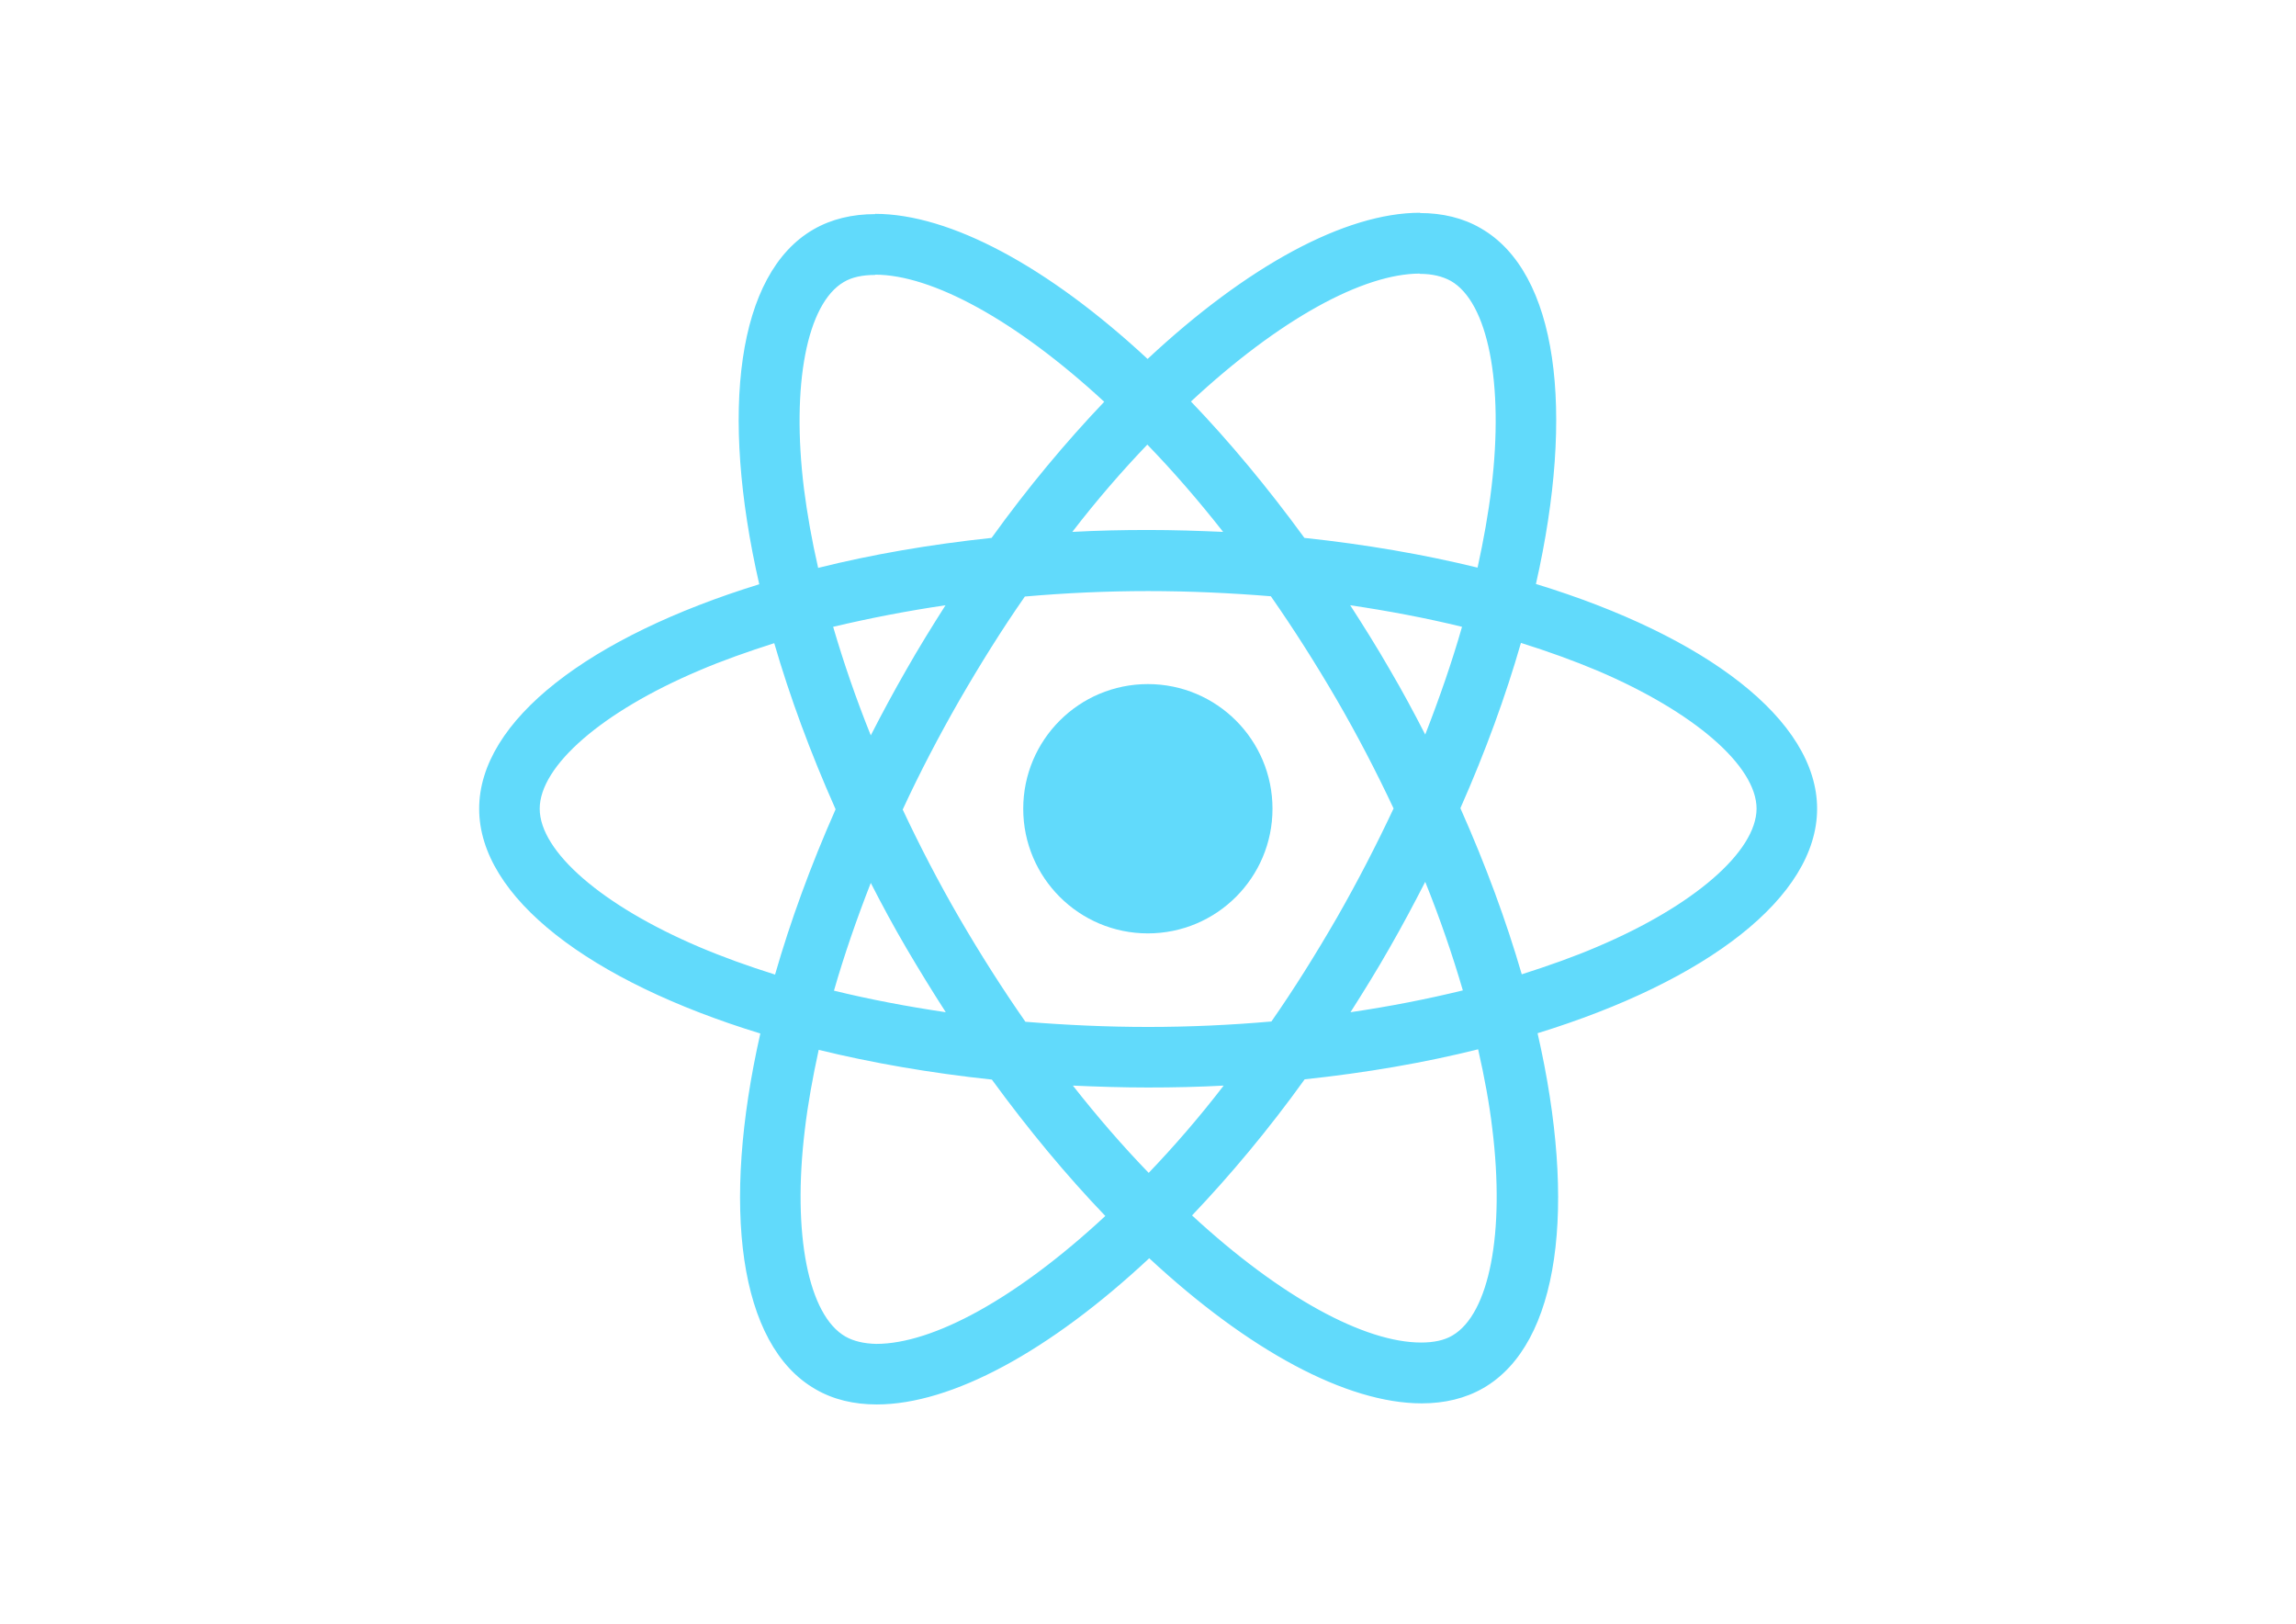
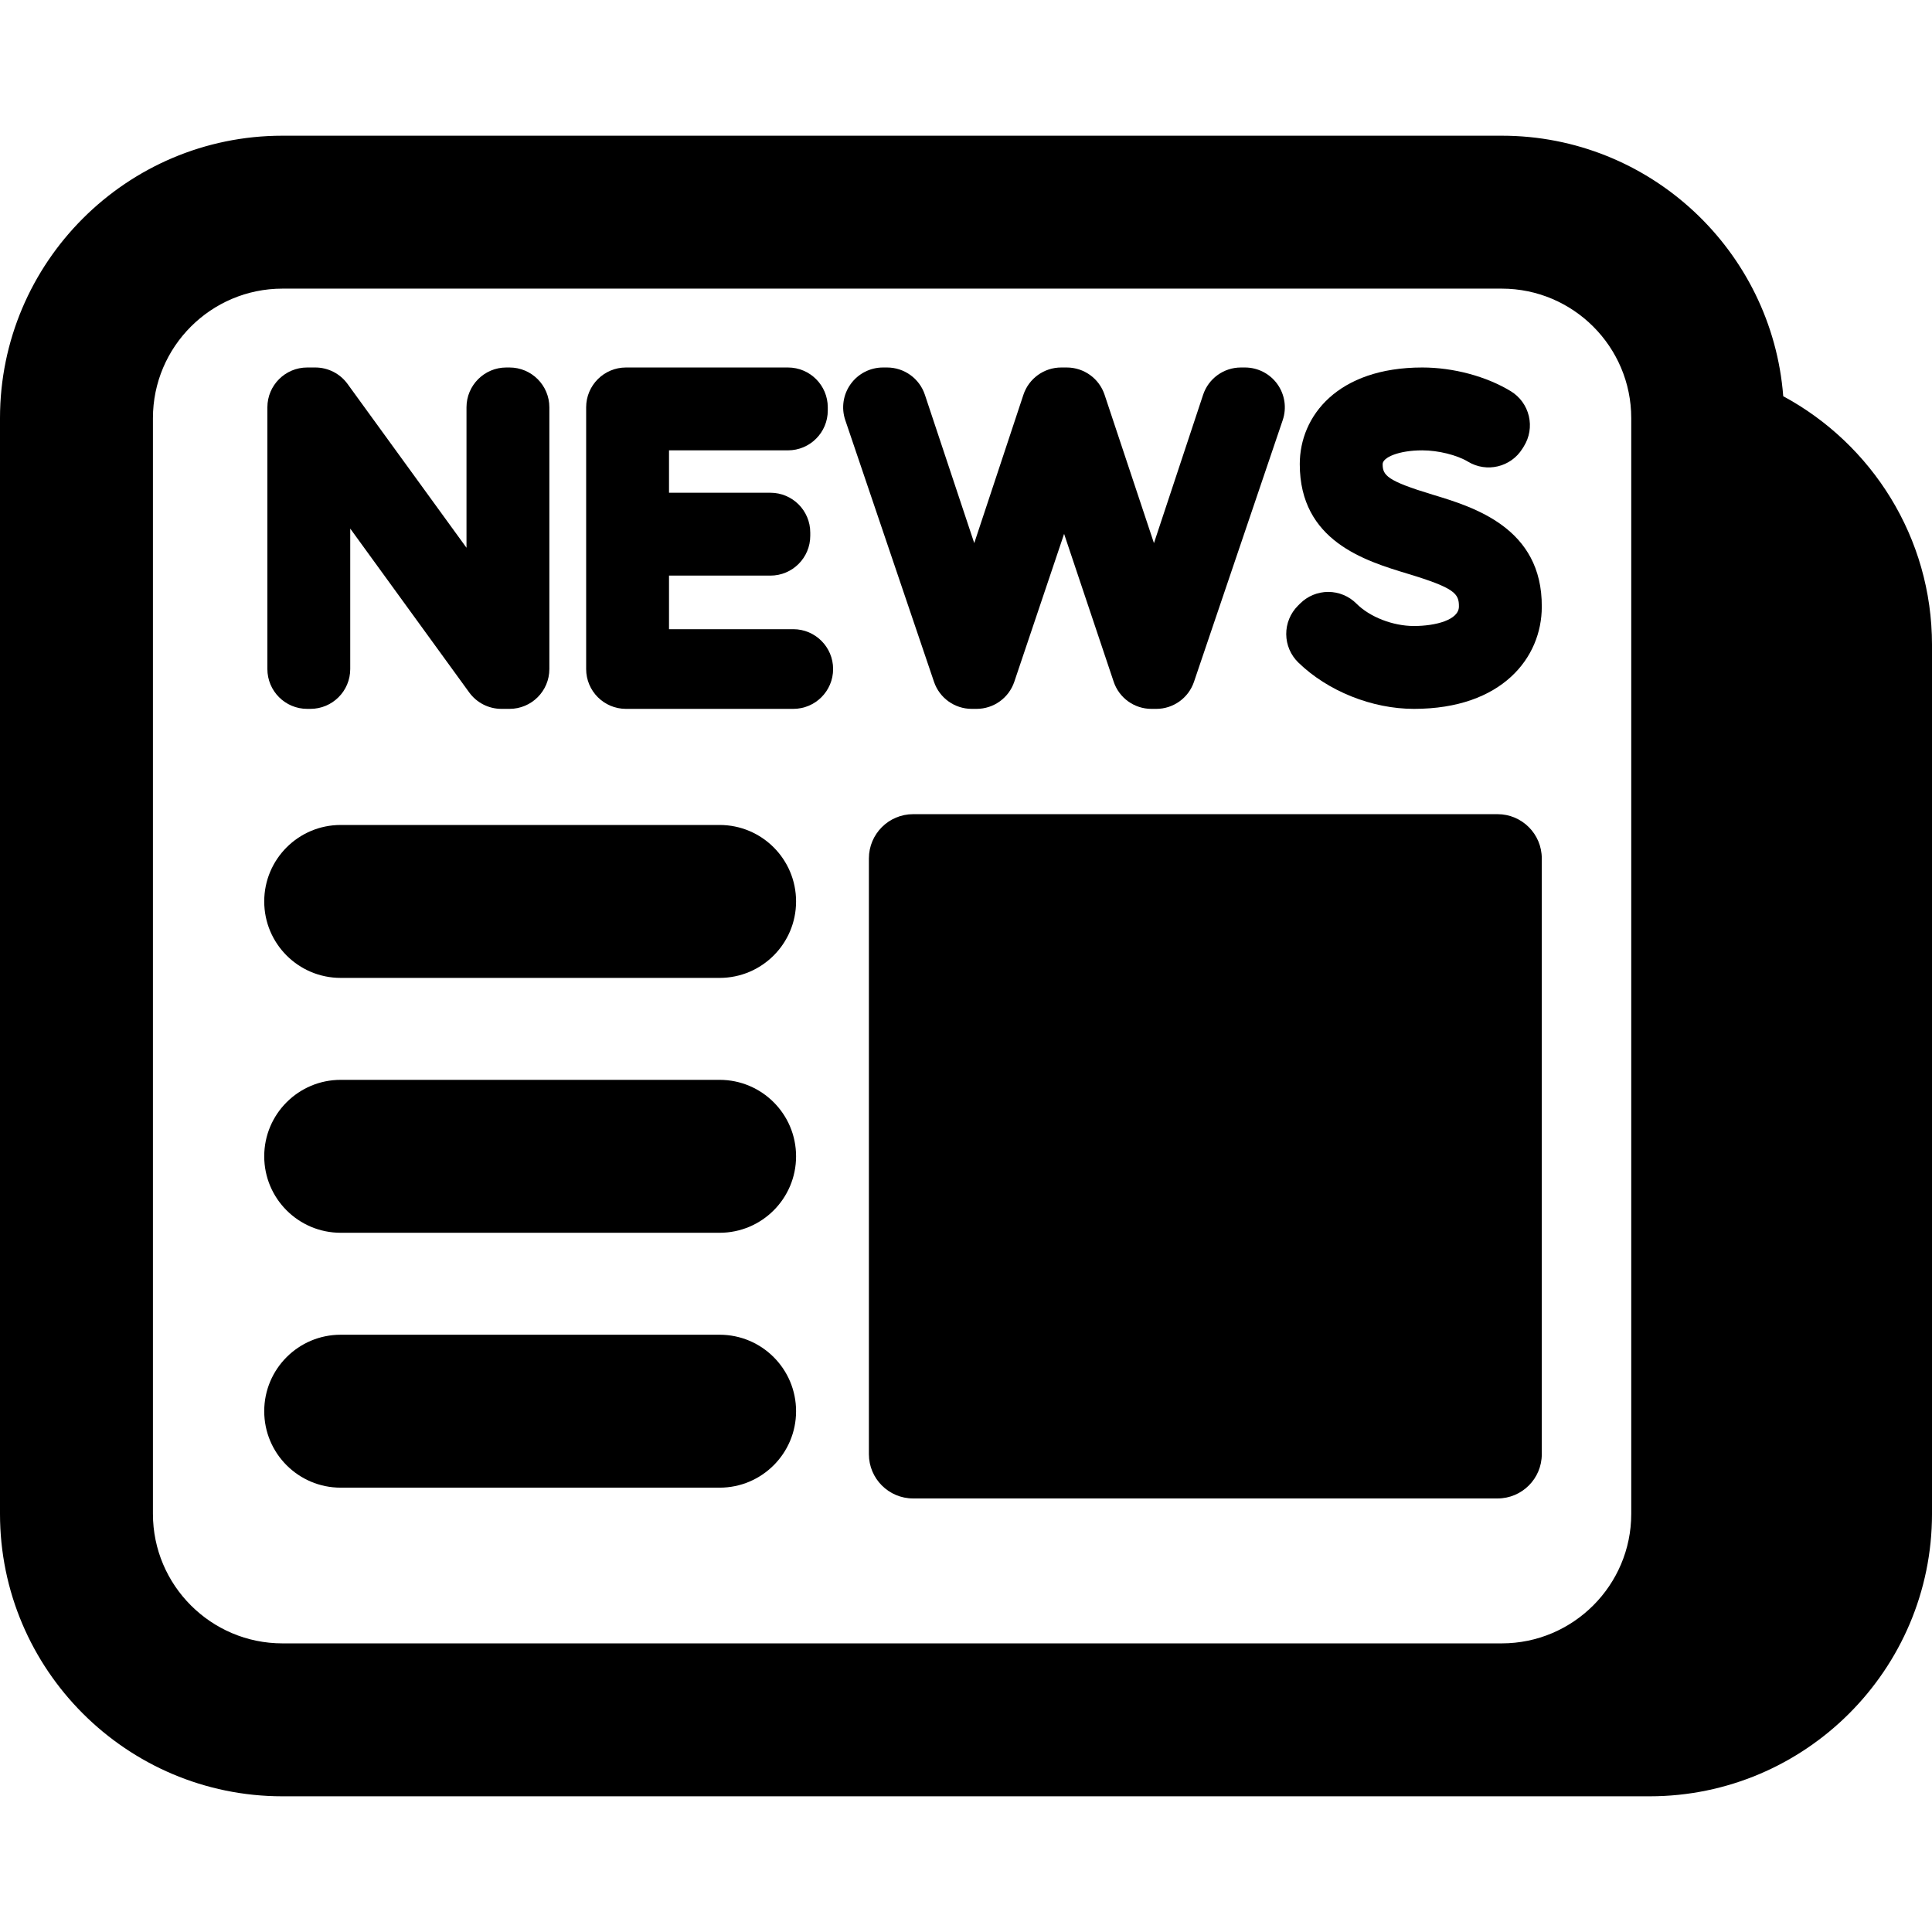
- <svg xmlns="http://www.w3.org/2000/svg" viewBox="0 0 841.9 595.3">
-   <g fill="#61DAFB">
-     <path d="M666.3 296.5c0-32.5-40.7-63.3-103.1-82.4 14.4-63.6 8-114.2-20.2-130.4-6.5-3.8-14.1-5.6-22.4-5.6v22.3c4.6 0 8.3.9 11.4 2.6 13.6 7.8 19.5 37.5 14.9 75.7-1.1 9.4-2.9 19.3-5.1 29.4-19.6-4.8-41-8.5-63.5-10.9-13.5-18.5-27.5-35.3-41.6-50 32.6-30.3 63.2-46.9 84-46.9V78c-27.5 0-63.5 19.6-99.9 53.6-36.4-33.8-72.4-53.2-99.9-53.2v22.3c20.7 0 51.4 16.5 84 46.6-14 14.7-28 31.4-41.3 49.9-22.6 2.4-44 6.1-63.6 11-2.3-10-4-19.7-5.2-29-4.7-38.2 1.1-67.9 14.6-75.8 3-1.8 6.9-2.6 11.5-2.6V78.5c-8.4 0-16 1.8-22.6 5.6-28.1 16.2-34.4 66.7-19.9 130.1-62.2 19.2-102.7 49.9-102.7 82.3 0 32.5 40.7 63.3 103.1 82.4-14.4 63.6-8 114.2 20.2 130.4 6.5 3.8 14.1 5.6 22.5 5.6 27.5 0 63.5-19.6 99.9-53.6 36.4 33.8 72.4 53.2 99.9 53.2 8.4 0 16-1.8 22.6-5.6 28.1-16.2 34.4-66.7 19.9-130.1 62-19.1 102.5-49.9 102.5-82.3zm-130.2-66.7c-3.7 12.9-8.3 26.2-13.5 39.5-4.1-8-8.4-16-13.1-24-4.6-8-9.5-15.8-14.4-23.4 14.2 2.1 27.9 4.7 41 7.9zm-45.8 106.5c-7.8 13.5-15.8 26.3-24.1 38.2-14.9 1.3-30 2-45.2 2-15.1 0-30.2-.7-45-1.9-8.3-11.9-16.4-24.6-24.2-38-7.6-13.1-14.5-26.4-20.8-39.8 6.2-13.4 13.2-26.8 20.7-39.9 7.8-13.5 15.8-26.3 24.1-38.2 14.9-1.3 30-2 45.2-2 15.1 0 30.2.7 45 1.9 8.3 11.9 16.4 24.6 24.2 38 7.6 13.1 14.5 26.4 20.8 39.8-6.3 13.4-13.2 26.8-20.7 39.9zm32.3-13c5.4 13.4 10 26.8 13.8 39.8-13.1 3.2-26.9 5.9-41.2 8 4.9-7.7 9.8-15.6 14.4-23.7 4.6-8 8.9-16.1 13-24.1zM421.2 430c-9.3-9.6-18.6-20.3-27.8-32 9 .4 18.2.7 27.5.7 9.4 0 18.7-.2 27.8-.7-9 11.7-18.3 22.4-27.5 32zm-74.4-58.9c-14.2-2.1-27.9-4.7-41-7.9 3.7-12.9 8.3-26.2 13.5-39.5 4.1 8 8.4 16 13.1 24 4.7 8 9.5 15.8 14.4 23.4zM420.7 163c9.3 9.6 18.6 20.3 27.8 32-9-.4-18.2-.7-27.5-.7-9.4 0-18.7.2-27.8.7 9-11.7 18.3-22.4 27.5-32zm-74 58.9c-4.9 7.7-9.8 15.6-14.4 23.7-4.6 8-8.9 16-13 24-5.4-13.4-10-26.8-13.8-39.8 13.1-3.1 26.9-5.8 41.2-7.9zm-90.5 125.2c-35.4-15.1-58.3-34.9-58.3-50.6 0-15.7 22.9-35.6 58.3-50.6 8.6-3.7 18-7 27.7-10.1 5.7 19.6 13.2 40 22.5 60.9-9.2 20.8-16.6 41.1-22.2 60.6-9.9-3.1-19.3-6.5-28-10.2zM310 490c-13.6-7.8-19.5-37.5-14.9-75.7 1.1-9.4 2.9-19.3 5.1-29.4 19.6 4.8 41 8.5 63.5 10.9 13.5 18.5 27.5 35.3 41.6 50-32.6 30.3-63.2 46.9-84 46.9-4.5-.1-8.3-1-11.3-2.7zm237.2-76.2c4.7 38.2-1.1 67.9-14.6 75.8-3 1.8-6.9 2.6-11.5 2.6-20.7 0-51.4-16.5-84-46.6 14-14.7 28-31.4 41.3-49.9 22.6-2.4 44-6.1 63.6-11 2.3 10.1 4.1 19.8 5.2 29.1zm38.5-66.7c-8.6 3.7-18 7-27.7 10.1-5.7-19.6-13.2-40-22.5-60.9 9.2-20.8 16.6-41.1 22.2-60.6 9.9 3.1 19.3 6.5 28.1 10.2 35.4 15.1 58.3 34.9 58.3 50.6-.1 15.7-23 35.6-58.4 50.6zM320.8 78.4z" />
-     <circle cx="420.9" cy="296.5" r="45.7" />
-     <path d="M520.5 78.1z" />
+ <svg xmlns="http://www.w3.org/2000/svg" fill="#000000" height="800px" width="800px" version="1.1" id="Capa_1" viewBox="0 0 395.569 395.569" xml:space="preserve">
+   <g>
+     <path d="M365.11,81.124c-2.3-29.794-27.261-53.339-57.635-53.339H57.826C25.941,27.785,0,53.726,0,85.61v224.35   c0,31.884,25.941,57.825,57.826,57.825h279.918c31.885,0,57.826-25.941,57.826-57.825V132.03   C395.569,110.043,383.225,90.899,365.11,81.124z M333.99,309.96c0,14.619-11.894,26.514-26.514,26.514H57.826   c-14.62,0-26.514-11.895-26.514-26.514V85.61c0-14.619,11.894-26.514,26.514-26.514h249.65c14.62,0,26.514,11.895,26.514,26.514   V309.96z" />
+     <path d="M62.901,145.138h0.652c4.505,0,8.156-3.651,8.156-8.157v-28.756l24.358,33.548c1.536,2.113,3.988,3.365,6.601,3.365h0.791   c0.03,0,0.06-0.006,0.088-0.006c0.041,0,0.081,0.006,0.123,0.006h0.652c4.504,0,8.156-3.651,8.156-8.157V83.399   c0-4.505-3.652-8.157-8.156-8.157h-0.652c-4.506,0-8.157,3.652-8.157,8.157v28.755L71.156,78.606   c-1.535-2.113-3.989-3.364-6.6-3.364h-0.792c-0.03,0-0.058,0.006-0.088,0.006c-0.042,0-0.082-0.006-0.123-0.006h-0.652   c-4.505,0-8.156,3.652-8.156,8.157v53.582C54.745,141.487,58.395,145.138,62.901,145.138z" />
+     <path d="M162.419,128.824h-25.441v-10.971h20.764c4.504,0,8.156-3.651,8.156-8.155v-0.653c0-4.506-3.652-8.157-8.156-8.157h-20.764   v-8.681h24.349c4.505,0,8.157-3.651,8.157-8.156v-0.652c0-4.505-3.651-8.157-8.157-8.157h-33.158c-4.505,0-8.157,3.652-8.157,8.157   v53.582c0,4.506,3.652,8.157,8.157,8.157h34.251c4.504,0,8.157-3.651,8.157-8.157C170.576,132.477,166.924,128.824,162.419,128.824   z" />
+     <path d="M198.958,145.138h0.501c0.011,0,0.021-0.002,0.032-0.002c0.01,0,0.02,0.002,0.032,0.002h0.421   c3.502,0,6.612-2.235,7.731-5.553l10.196-30.274l10.148,30.265c1.114,3.324,4.227,5.563,7.733,5.563h0.501   c0.011,0,0.02-0.002,0.032-0.002s0.022,0.002,0.033,0.002h0.421c3.495,0,6.602-2.227,7.724-5.537l18.168-53.583   c0.845-2.489,0.437-5.235-1.095-7.371c-1.531-2.137-4-3.405-6.628-3.405h-0.835c-3.516,0-6.636,2.253-7.742,5.59L236.268,111.2   l-10.11-30.376c-1.109-3.333-4.227-5.581-7.739-5.581h-1.14c-3.517,0-6.636,2.253-7.742,5.59L199.474,111.2l-10.109-30.376   c-1.109-3.333-4.227-5.581-7.74-5.581h-0.834c-2.629,0-5.097,1.268-6.63,3.405c-1.532,2.136-1.94,4.882-1.095,7.371l18.168,53.583   C192.355,142.911,195.462,145.138,198.958,145.138z" />
+     <path d="M289.496,145.138c18.084,0,26.178-10.525,26.177-20.893c0.125-16.176-13.955-20.431-22.368-22.973   c-9.335-2.822-10.215-3.955-10.215-6.244c0-1.362,3.264-2.82,8.12-2.82c3.25,0,7.099,0.954,9.36,2.318   c3.816,2.306,8.773,1.12,11.135-2.661l0.299-0.479c1.155-1.848,1.521-4.082,1.018-6.202c-0.501-2.121-1.832-3.952-3.693-5.085   c-4.992-3.041-11.765-4.857-18.119-4.857c-17.33,0-25.087,9.937-25.087,19.786c0,15.75,13.332,19.788,22.153,22.459   c9.605,2.909,10.453,4.065,10.432,6.699c0,2.739-4.776,3.986-9.212,3.986c-4.31,0-9.038-1.84-11.766-4.579   c-1.529-1.536-3.605-2.399-5.77-2.402c-0.003,0-0.005,0-0.008,0c-2.162,0-4.239,0.86-5.768,2.39l-0.445,0.446   c-1.543,1.543-2.404,3.64-2.389,5.822c0.015,2.183,0.904,4.269,2.467,5.791C271.838,141.499,280.911,145.138,289.496,145.138z" />
+     <path d="M147.338,168.909H69.755c-8.646,0-15.656,7.009-15.656,15.656c0,8.646,7.009,15.656,15.656,15.656h77.582   c8.646,0,15.656-7.01,15.656-15.656C162.994,175.918,155.984,168.909,147.338,168.909z" />
+     <path d="M147.338,221.094H69.755c-8.646,0-15.656,7.01-15.656,15.656c0,8.646,7.009,15.656,15.656,15.656h77.582   c8.646,0,15.656-7.009,15.656-15.656C162.994,228.104,155.984,221.094,147.338,221.094z" />
+     <path d="M147.338,273.281H69.755c-8.646,0-15.656,7.009-15.656,15.656c0,8.646,7.009,15.656,15.656,15.656h77.582   c8.646,0,15.656-7.01,15.656-15.656C162.994,280.29,155.984,273.281,147.338,273.281z" />
+     <path d="M306.61,166.698H186.967c-5.005,0-9.064,4.059-9.064,9.063V297.74c0,5.005,4.059,9.063,9.064,9.063H306.61   c5.006,0,9.064-4.059,9.064-9.063V175.761C315.674,170.756,311.616,166.698,306.61,166.698z" />
  </g>
</svg>
